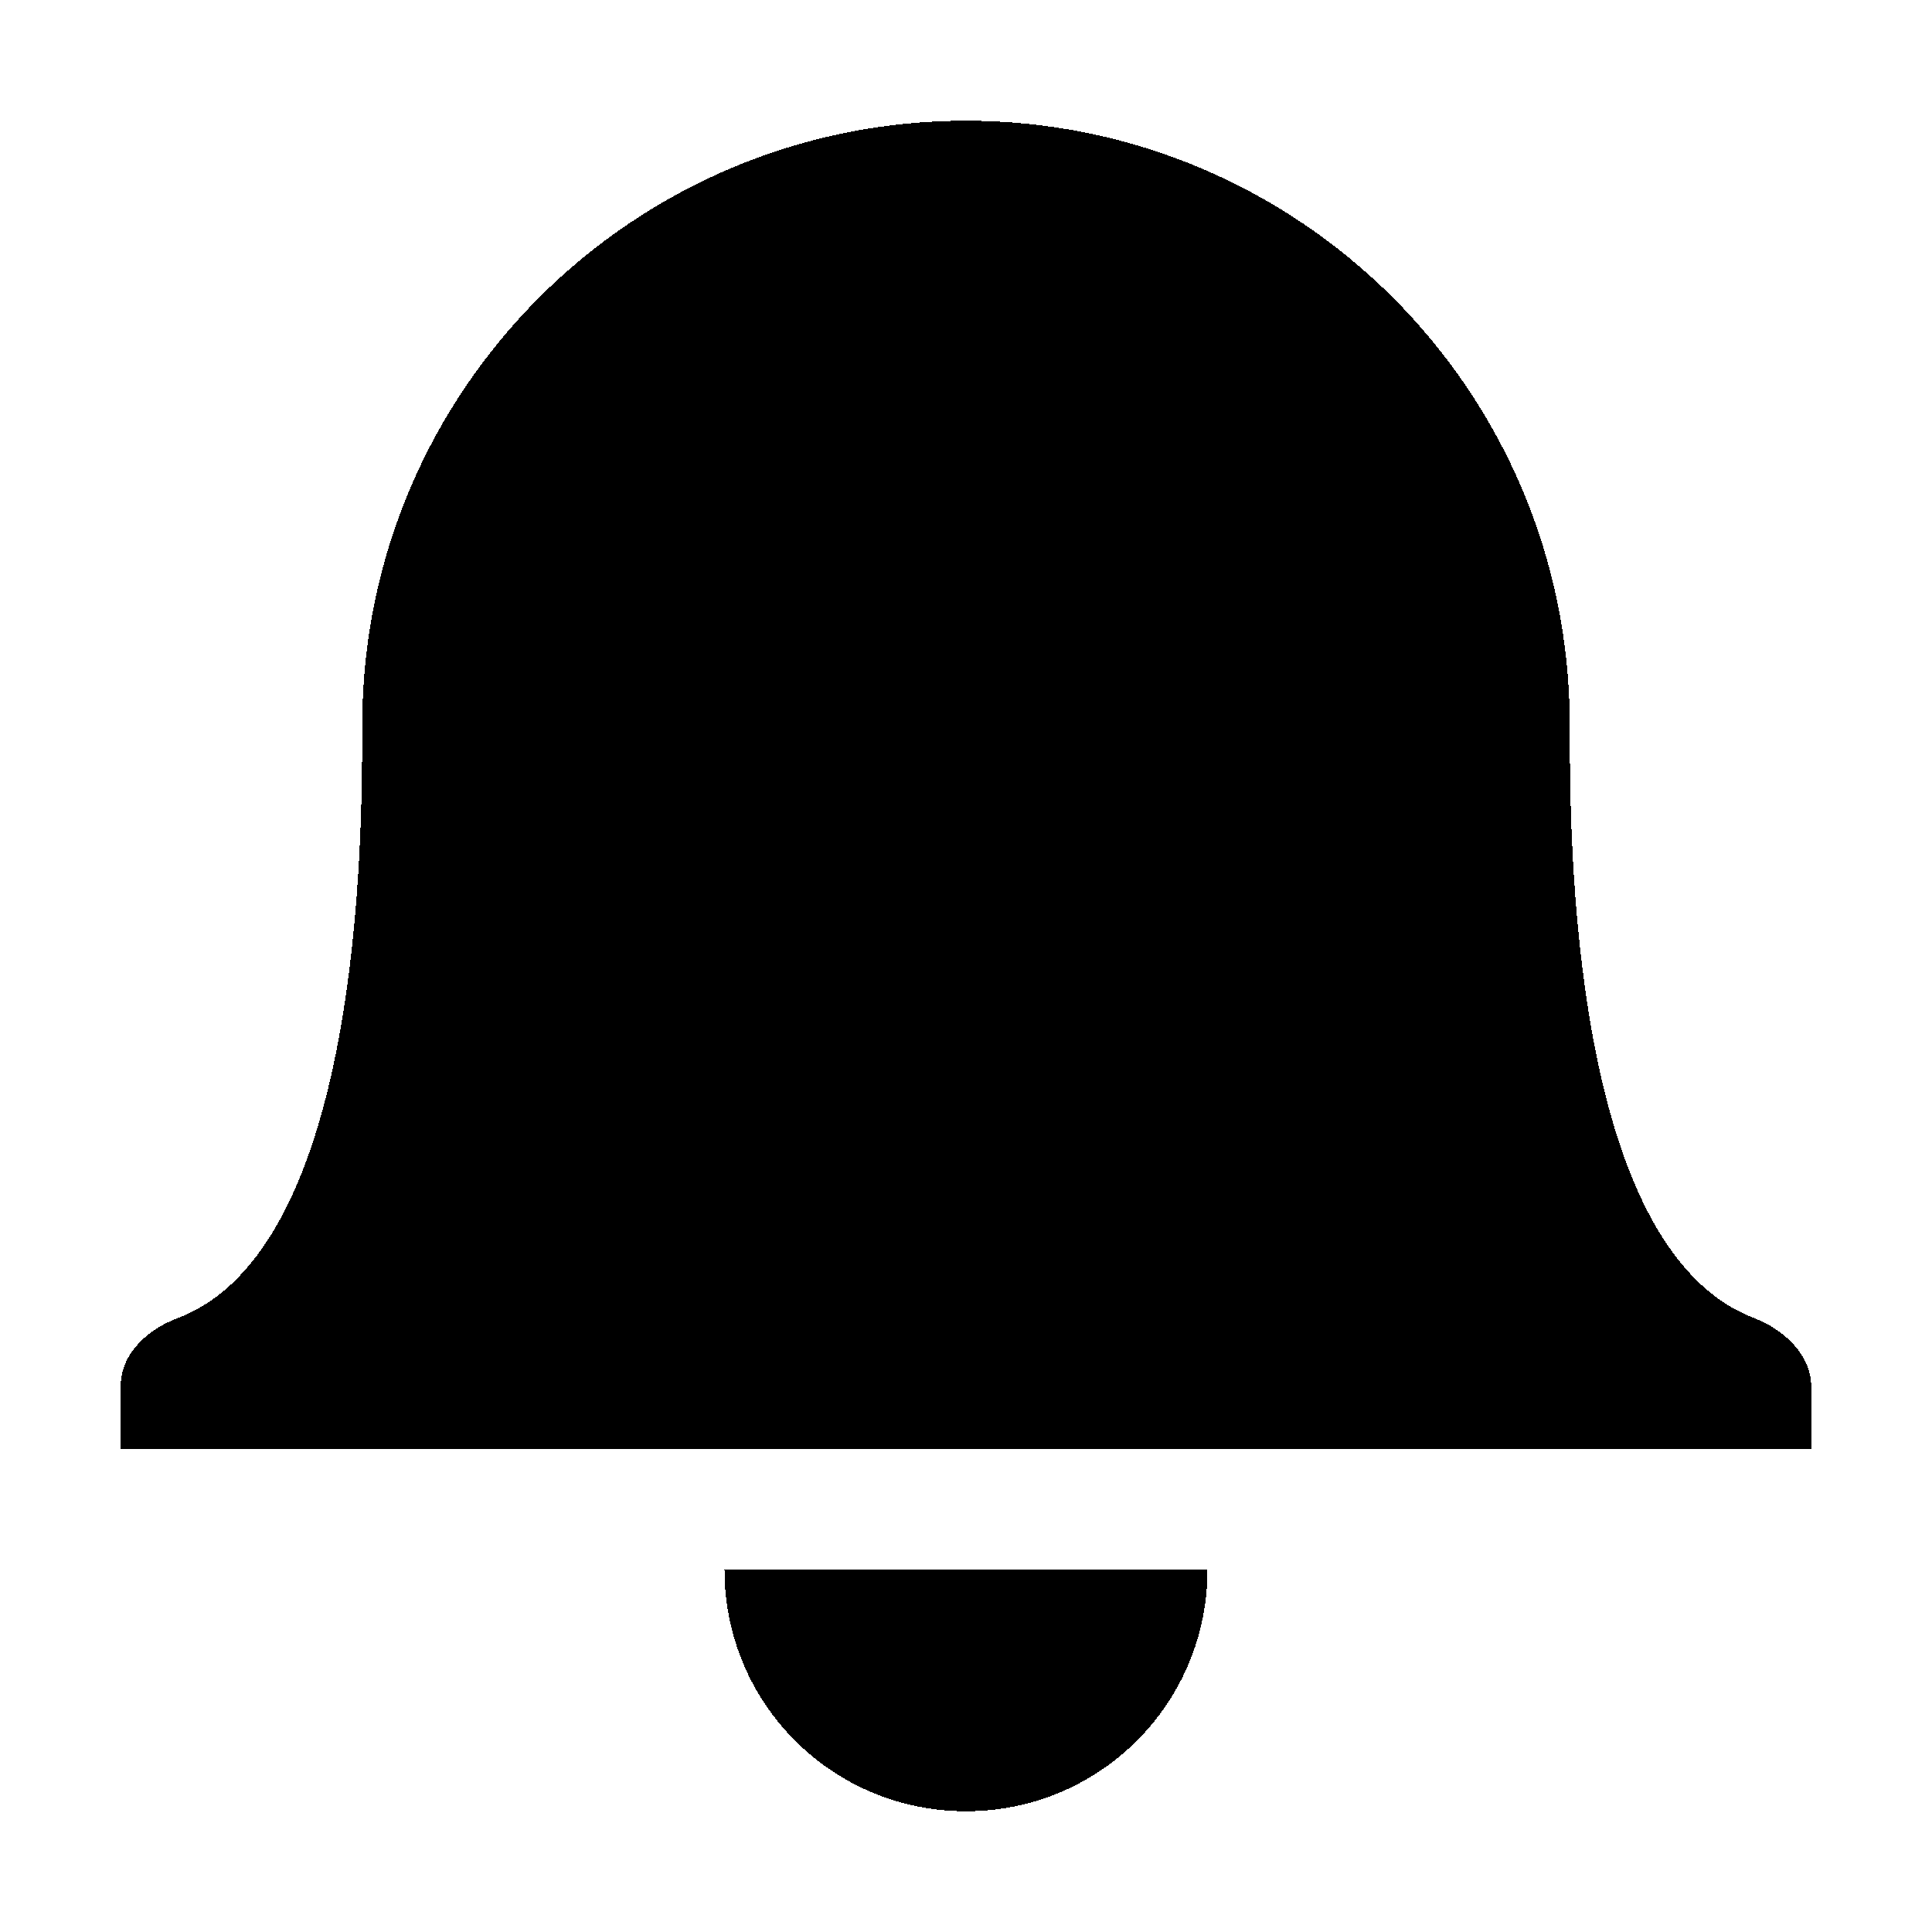
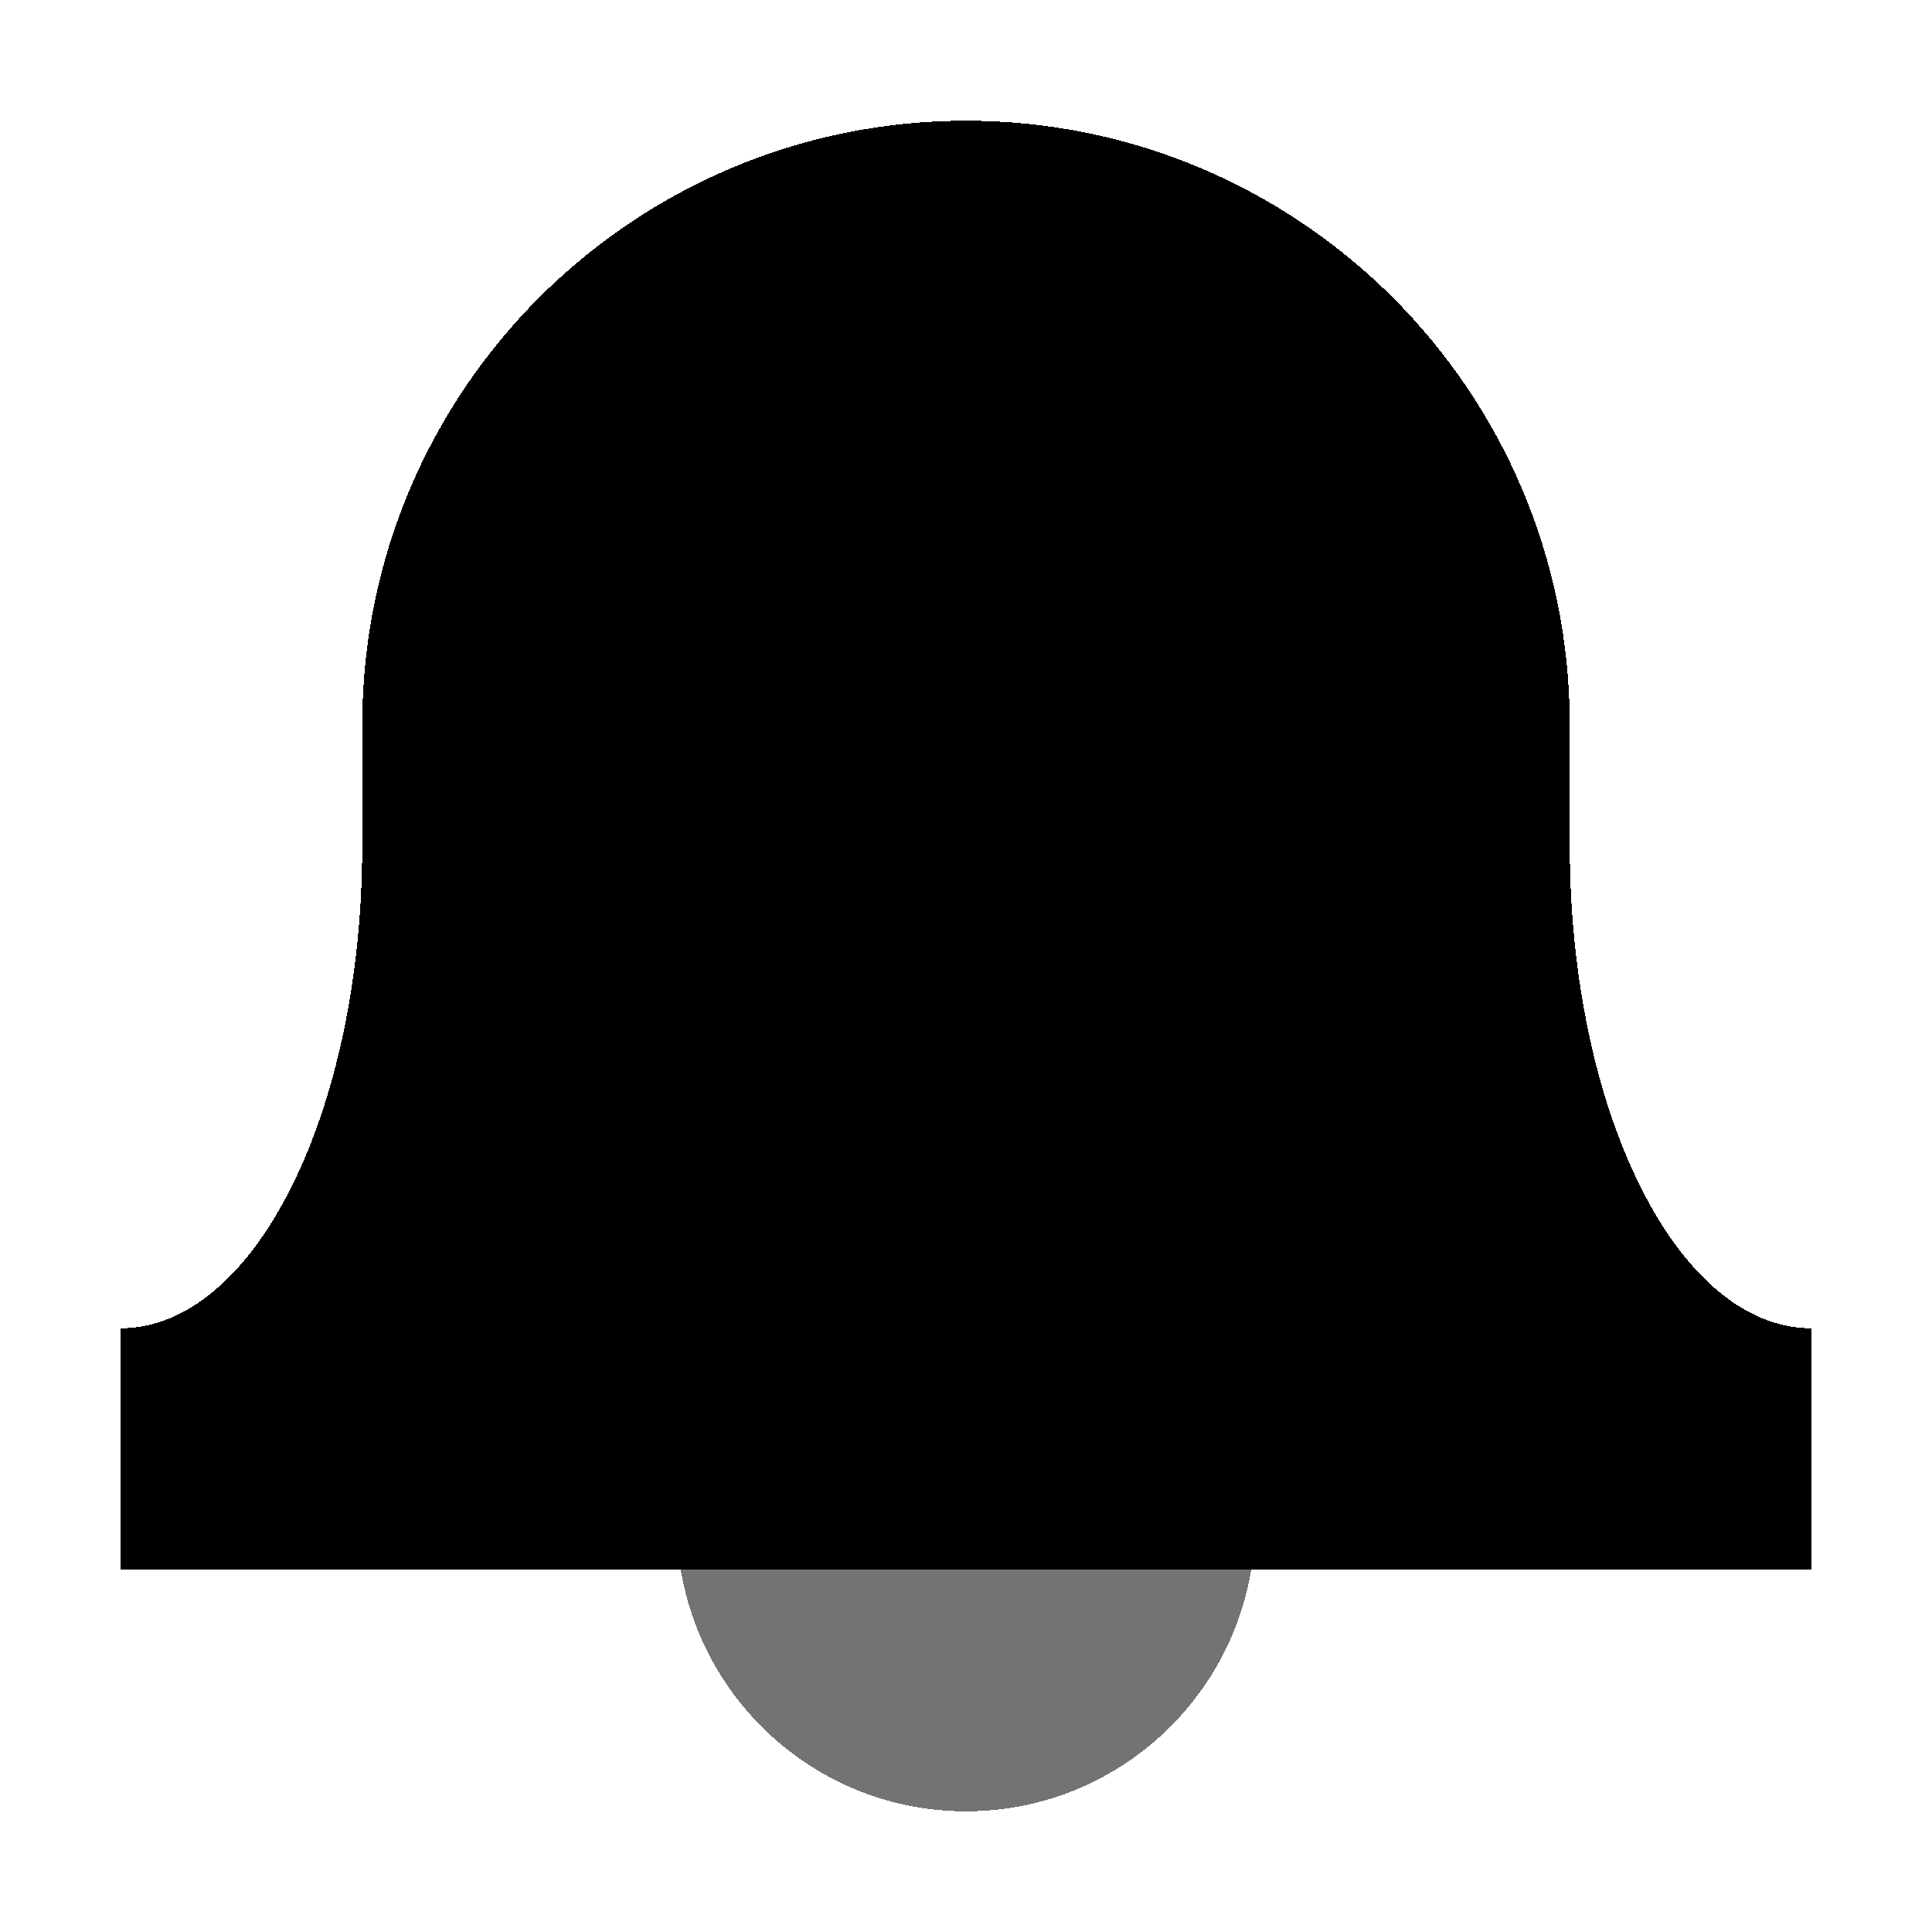
<svg xmlns="http://www.w3.org/2000/svg" xmlns:xlink="http://www.w3.org/1999/xlink" width="16" height="16" id="svg2" version="1.1" shape-rendering="crispEdges">
  <defs id="defs4">
    <linearGradient id="linearGradient5306">
      <stop style="stop-color:#ffffff;stop-opacity:0.099;" offset="0" id="stop5308" />
      <stop style="stop-color:#ffffff;stop-opacity:0;" offset="1" id="stop5310" />
    </linearGradient>
    <linearGradient id="linearGradient5290">
      <stop style="stop-color:#00ffff;stop-opacity:0.098;" offset="0" id="stop5292" />
      <stop id="stop6740" offset="0.5" style="stop-color:#00ff7f;stop-opacity:0.047;" />
      <stop style="stop-color:#00ff00;stop-opacity:0;" offset="1" id="stop5294" />
    </linearGradient>
    <linearGradient id="linearGradient5188">
      <stop style="stop-color:#64b5f6;stop-opacity:0.247;" offset="0" id="stop5198" />
      <stop style="stop-color:#64b5f6;stop-opacity:0;" offset="1" id="stop5192" />
    </linearGradient>
    <linearGradient id="linearGradient3975">
      <stop style="stop-color:#ff5555;stop-opacity:1;" offset="0" id="stop3977" />
    </linearGradient>
    <linearGradient id="linearGradient3969">
      <stop style="stop-color:#87cdde;stop-opacity:1;" offset="0" id="stop3971" />
    </linearGradient>
    <filter id="filter3945" x="0" y="6" width="1.2" style="color-interpolation-filters:sRGB">
      <feDiffuseLighting id="feDiffuseLighting3947" lighting-color="#fdfdfd" surfaceScale="121.495" diffuseConstant="28.448" />
    </filter>
    <filter id="filter3979" style="color-interpolation-filters:sRGB">
      <feFlood flood-opacity="0.2" flood-color="rgb(0,0,0)" result="flood" id="feFlood3981" />
      <feComposite in="flood" in2="SourceGraphic" operator="in" result="composite1" id="feComposite3983" />
      <feGaussianBlur stdDeviation="6" result="blur" id="feGaussianBlur3985" />
      <feOffset dx="0" dy="6" result="offset" id="feOffset3987" />
      <feComposite in="SourceGraphic" in2="offset" operator="over" result="fbSourceGraphic" id="feComposite3989" />
      <feColorMatrix result="fbSourceGraphicAlpha" in="fbSourceGraphic" values="0 0 0 -1 0 0 0 0 -1 0 0 0 0 -1 0 0 0 0 1 0" id="feColorMatrix3991" />
      <feFlood id="feFlood3993" flood-opacity="0.2" flood-color="rgb(0,0,0)" result="flood" in="fbSourceGraphic" />
      <feComposite id="feComposite3995" in2="fbSourceGraphic" in="flood" operator="in" result="composite1" />
      <feGaussianBlur id="feGaussianBlur3997" stdDeviation="6" result="blur" />
      <feOffset id="feOffset3999" dx="0" dy="6" result="offset" />
      <feComposite id="feComposite4001" in2="offset" in="fbSourceGraphic" operator="over" result="composite2" />
    </filter>
    <filter style="color-interpolation-filters:sRGB" id="filter3876">
      <feFlood flood-opacity="0.2" flood-color="rgb(0,0,0)" result="flood" id="feFlood3878" />
      <feComposite in="flood" in2="SourceGraphic" operator="in" result="composite1" id="feComposite3880" />
      <feGaussianBlur stdDeviation="6" result="blur" id="feGaussianBlur3882" />
      <feOffset dx="0" dy="6" result="offset" id="feOffset3884" />
      <feComposite in="SourceGraphic" in2="offset" operator="over" result="fbSourceGraphic" id="feComposite3886" />
      <feColorMatrix result="fbSourceGraphicAlpha" in="fbSourceGraphic" values="0 0 0 -1 0 0 0 0 -1 0 0 0 0 -1 0 0 0 0 1 0" id="feColorMatrix3888" />
      <feFlood id="feFlood3890" flood-opacity="0.397" flood-color="rgb(0,0,0)" result="flood" in="fbSourceGraphic" />
      <feComposite id="feComposite3892" in2="fbSourceGraphic" in="flood" operator="in" result="composite1" />
      <feGaussianBlur id="feGaussianBlur3894" stdDeviation="19.2" result="blur" />
      <feOffset id="feOffset3896" dx="0" dy="6" result="offset" />
      <feComposite id="feComposite3898" in2="offset" in="fbSourceGraphic" operator="over" result="fbSourceGraphic" />
      <feColorMatrix result="fbSourceGraphicAlpha" in="fbSourceGraphic" values="0 0 0 -1 0 0 0 0 -1 0 0 0 0 -1 0 0 0 0 1 0" id="feColorMatrix3900" />
      <feFlood id="feFlood3902" flood-opacity="0.8" flood-color="rgb(0,0,0)" result="flood" in="fbSourceGraphic" />
      <feComposite id="feComposite3904" in2="fbSourceGraphic" in="flood" operator="in" result="composite1" />
      <feGaussianBlur id="feGaussianBlur3906" stdDeviation="19.2" result="blur" />
      <feOffset id="feOffset3908" dx="0" dy="6" result="offset" />
      <feComposite id="feComposite3910" in2="offset" in="fbSourceGraphic" operator="over" result="fbSourceGraphic" />
      <feColorMatrix result="fbSourceGraphicAlpha" in="fbSourceGraphic" values="0 0 0 -1 0 0 0 0 -1 0 0 0 0 -1 0 0 0 0 1 0" id="feColorMatrix3912" />
      <feFlood id="feFlood3914" flood-opacity="0.8" flood-color="rgb(0,0,0)" result="flood" in="fbSourceGraphic" />
      <feComposite id="feComposite3916" in2="fbSourceGraphic" in="flood" operator="in" result="composite1" />
      <feGaussianBlur id="feGaussianBlur3918" stdDeviation="26.1" result="blur" />
      <feOffset id="feOffset3920" dx="0" dy="6" result="offset" />
      <feComposite id="feComposite3922" in2="offset" in="fbSourceGraphic" operator="over" result="fbSourceGraphic" />
      <feColorMatrix result="fbSourceGraphicAlpha" in="fbSourceGraphic" values="0 0 0 -1 0 0 0 0 -1 0 0 0 0 -1 0 0 0 0 1 0" id="feColorMatrix3924" />
      <feFlood id="feFlood3926" flood-opacity="0.8" flood-color="rgb(0,0,0)" result="flood" in="fbSourceGraphic" />
      <feComposite id="feComposite3928" in2="fbSourceGraphic" in="flood" operator="in" result="composite1" />
      <feGaussianBlur id="feGaussianBlur3930" stdDeviation="35.7" result="blur" />
      <feOffset id="feOffset3932" dx="0" dy="6" result="offset" />
      <feComposite id="feComposite3934" in2="offset" in="fbSourceGraphic" operator="over" result="fbSourceGraphic" />
      <feColorMatrix result="fbSourceGraphicAlpha" in="fbSourceGraphic" values="0 0 0 -1 0 0 0 0 -1 0 0 0 0 -1 0 0 0 0 1 0" id="feColorMatrix3936" />
      <feFlood id="feFlood3938" flood-opacity="0.8" flood-color="rgb(0,0,0)" result="flood" in="fbSourceGraphic" />
      <feComposite id="feComposite3940" in2="fbSourceGraphic" in="flood" operator="in" result="composite1" />
      <feGaussianBlur id="feGaussianBlur3942" stdDeviation="6" result="blur" />
      <feOffset id="feOffset3944" dx="0" dy="6" result="offset" />
      <feComposite id="feComposite3946" in2="offset" in="fbSourceGraphic" operator="over" result="fbSourceGraphic" />
      <feColorMatrix result="fbSourceGraphicAlpha" in="fbSourceGraphic" values="0 0 0 -1 0 0 0 0 -1 0 0 0 0 -1 0 0 0 0 1 0" id="feColorMatrix3948" />
      <feFlood id="feFlood3950" flood-opacity="0.8" flood-color="rgb(0,0,0)" result="flood" in="fbSourceGraphic" />
      <feComposite id="feComposite3952" in2="fbSourceGraphic" in="flood" operator="in" result="composite1" />
      <feGaussianBlur id="feGaussianBlur3954" stdDeviation="21.7" result="blur" />
      <feOffset id="feOffset3956" dx="0" dy="6" result="offset" />
      <feComposite id="feComposite3958" in2="offset" in="fbSourceGraphic" operator="over" result="fbSourceGraphic" />
      <feColorMatrix result="fbSourceGraphicAlpha" in="fbSourceGraphic" values="0 0 0 -1 0 0 0 0 -1 0 0 0 0 -1 0 0 0 0 1 0" id="feColorMatrix3960" />
      <feFlood id="feFlood3962" flood-opacity="0.8" flood-color="rgb(0,0,0)" result="flood" in="fbSourceGraphic" />
      <feComposite id="feComposite3964" in2="fbSourceGraphic" in="flood" operator="in" result="composite1" />
      <feGaussianBlur id="feGaussianBlur3966" stdDeviation="21.7" result="blur" />
      <feOffset id="feOffset3968" dx="0" dy="1.9" result="offset" />
      <feComposite id="feComposite3970" in2="offset" in="fbSourceGraphic" operator="over" result="fbSourceGraphic" />
      <feColorMatrix result="fbSourceGraphicAlpha" in="fbSourceGraphic" values="0 0 0 -1 0 0 0 0 -1 0 0 0 0 -1 0 0 0 0 1 0" id="feColorMatrix3972" />
      <feFlood id="feFlood3974" flood-opacity="0.8" flood-color="rgb(0,0,0)" result="flood" in="fbSourceGraphic" />
      <feComposite id="feComposite3976" in2="fbSourceGraphic" in="flood" operator="in" result="composite1" />
      <feGaussianBlur id="feGaussianBlur3978" stdDeviation="21.7" result="blur" />
      <feOffset id="feOffset3980" dx="3.6" dy="1.9" result="offset" />
      <feComposite id="feComposite3982" in2="offset" in="fbSourceGraphic" operator="over" result="fbSourceGraphic" />
      <feColorMatrix result="fbSourceGraphicAlpha" in="fbSourceGraphic" values="0 0 0 -1 0 0 0 0 -1 0 0 0 0 -1 0 0 0 0 1 0" id="feColorMatrix3984" />
      <feFlood id="feFlood3986" flood-opacity="0.8" flood-color="rgb(0,0,0)" result="flood" in="fbSourceGraphic" />
      <feComposite id="feComposite3988" in2="fbSourceGraphic" in="flood" operator="in" result="composite1" />
      <feGaussianBlur id="feGaussianBlur3990" stdDeviation="21.7" result="blur" />
      <feOffset id="feOffset3992" dx="9.6" dy="1.9" result="offset" />
      <feComposite id="feComposite3994" in2="offset" in="fbSourceGraphic" operator="over" result="fbSourceGraphic" />
      <feColorMatrix result="fbSourceGraphicAlpha" in="fbSourceGraphic" values="0 0 0 -1 0 0 0 0 -1 0 0 0 0 -1 0 0 0 0 1 0" id="feColorMatrix3996" />
      <feFlood id="feFlood3998" flood-opacity="0.8" flood-color="rgb(0,0,0)" result="flood" in="fbSourceGraphic" />
      <feComposite id="feComposite4000" in2="fbSourceGraphic" in="flood" operator="in" result="composite1" />
      <feGaussianBlur id="feGaussianBlur4002" stdDeviation="21.7" result="blur" />
      <feOffset id="feOffset4004" dx="1.2" dy="1.9" result="offset" />
      <feComposite id="feComposite4006" in2="offset" in="fbSourceGraphic" operator="over" result="fbSourceGraphic" />
      <feColorMatrix result="fbSourceGraphicAlpha" in="fbSourceGraphic" values="0 0 0 -1 0 0 0 0 -1 0 0 0 0 -1 0 0 0 0 1 0" id="feColorMatrix4008" />
      <feFlood id="feFlood4010" flood-opacity="0.8" flood-color="rgb(0,0,0)" result="flood" in="fbSourceGraphic" />
      <feComposite id="feComposite4012" in2="fbSourceGraphic" in="flood" operator="in" result="composite1" />
      <feGaussianBlur id="feGaussianBlur4014" stdDeviation="21.7" result="blur" />
      <feOffset id="feOffset4016" dx="-1.4" dy="1.9" result="offset" />
      <feComposite id="feComposite4018" in2="offset" in="fbSourceGraphic" operator="over" result="fbSourceGraphic" />
      <feColorMatrix result="fbSourceGraphicAlpha" in="fbSourceGraphic" values="0 0 0 -1 0 0 0 0 -1 0 0 0 0 -1 0 0 0 0 1 0" id="feColorMatrix4020" />
      <feFlood id="feFlood4022" flood-opacity="0.8" flood-color="rgb(0,0,0)" result="flood" in="fbSourceGraphic" />
      <feComposite id="feComposite4024" in2="fbSourceGraphic" in="flood" operator="in" result="composite1" />
      <feGaussianBlur id="feGaussianBlur4026" stdDeviation="21.7" result="blur" />
      <feOffset id="feOffset4028" dx="0.3" dy="1.9" result="offset" />
      <feComposite id="feComposite4030" in2="offset" in="fbSourceGraphic" operator="over" result="fbSourceGraphic" />
      <feColorMatrix result="fbSourceGraphicAlpha" in="fbSourceGraphic" values="0 0 0 -1 0 0 0 0 -1 0 0 0 0 -1 0 0 0 0 1 0" id="feColorMatrix4032" />
      <feFlood id="feFlood4034" flood-opacity="0.8" flood-color="rgb(0,0,0)" result="flood" in="fbSourceGraphic" />
      <feComposite id="feComposite4036" in2="fbSourceGraphic" in="flood" operator="in" result="composite1" />
      <feGaussianBlur id="feGaussianBlur4038" stdDeviation="21.7" result="blur" />
      <feOffset id="feOffset4040" dx="-8.04912e-16" dy="1.9" result="offset" />
      <feComposite id="feComposite4042" in2="offset" in="fbSourceGraphic" operator="over" result="fbSourceGraphic" />
      <feColorMatrix result="fbSourceGraphicAlpha" in="fbSourceGraphic" values="0 0 0 -1 0 0 0 0 -1 0 0 0 0 -1 0 0 0 0 1 0" id="feColorMatrix4044" />
      <feFlood id="feFlood4046" flood-opacity="0.8" flood-color="rgb(0,0,0)" result="flood" in="fbSourceGraphic" />
      <feComposite id="feComposite4048" in2="fbSourceGraphic" in="flood" operator="in" result="composite1" />
      <feGaussianBlur id="feGaussianBlur4050" stdDeviation="21.7" result="blur" />
      <feOffset id="feOffset4052" dx="-8.04912e-16" dy="3.6" result="offset" />
      <feComposite id="feComposite4054" in2="offset" in="fbSourceGraphic" operator="over" result="fbSourceGraphic" />
      <feColorMatrix result="fbSourceGraphicAlpha" in="fbSourceGraphic" values="0 0 0 -1 0 0 0 0 -1 0 0 0 0 -1 0 0 0 0 1 0" id="feColorMatrix4056" />
      <feFlood id="feFlood4058" flood-opacity="0.8" flood-color="rgb(0,0,0)" result="flood" in="fbSourceGraphic" />
      <feComposite id="feComposite4060" in2="fbSourceGraphic" in="flood" operator="in" result="composite1" />
      <feGaussianBlur id="feGaussianBlur4062" stdDeviation="6" result="blur" />
      <feOffset id="feOffset4064" dx="-8.04912e-16" dy="3.6" result="offset" />
      <feComposite id="feComposite4066" in2="offset" in="fbSourceGraphic" operator="over" result="fbSourceGraphic" />
      <feColorMatrix result="fbSourceGraphicAlpha" in="fbSourceGraphic" values="0 0 0 -1 0 0 0 0 -1 0 0 0 0 -1 0 0 0 0 1 0" id="feColorMatrix4080" />
      <feFlood id="feFlood4082" flood-opacity="0.8" flood-color="rgb(0,0,0)" result="flood" in="fbSourceGraphic" />
      <feComposite id="feComposite4084" in2="fbSourceGraphic" in="flood" operator="in" result="composite1" />
      <feGaussianBlur id="feGaussianBlur4086" stdDeviation="6" result="blur" />
      <feOffset id="feOffset4088" dx="-8.04912e-16" dy="3.6" result="offset" />
      <feComposite id="feComposite4090" in2="offset" in="fbSourceGraphic" operator="over" result="fbSourceGraphic" />
      <feColorMatrix result="fbSourceGraphicAlpha" in="fbSourceGraphic" values="0 0 0 -1 0 0 0 0 -1 0 0 0 0 -1 0 0 0 0 1 0" id="feColorMatrix4092" />
      <feFlood id="feFlood4094" flood-opacity="0.8" flood-color="rgb(0,0,0)" result="flood" in="fbSourceGraphic" />
      <feComposite id="feComposite4096" in2="fbSourceGraphic" in="flood" operator="in" result="composite1" />
      <feGaussianBlur id="feGaussianBlur4098" stdDeviation="6" result="blur" />
      <feOffset id="feOffset4100" dx="-8.04912e-16" dy="7.7" result="offset" />
      <feComposite id="feComposite4102" in2="offset" in="fbSourceGraphic" operator="over" result="fbSourceGraphic" />
      <feColorMatrix result="fbSourceGraphicAlpha" in="fbSourceGraphic" values="0 0 0 -1 0 0 0 0 -1 0 0 0 0 -1 0 0 0 0 1 0" id="feColorMatrix4104" />
      <feFlood id="feFlood4106" flood-opacity="0.8" flood-color="rgb(0,0,0)" result="flood" in="fbSourceGraphic" />
      <feComposite id="feComposite4108" in2="fbSourceGraphic" in="flood" operator="in" result="composite1" />
      <feGaussianBlur id="feGaussianBlur4110" stdDeviation="6" result="blur" />
      <feOffset id="feOffset4112" dx="-8.04912e-16" dy="11.6" result="offset" />
      <feComposite id="feComposite4114" in2="offset" in="fbSourceGraphic" operator="over" result="fbSourceGraphic" />
      <feColorMatrix result="fbSourceGraphicAlpha" in="fbSourceGraphic" values="0 0 0 -1 0 0 0 0 -1 0 0 0 0 -1 0 0 0 0 1 0" id="feColorMatrix4116" />
      <feFlood id="feFlood4118" flood-opacity="0.5" flood-color="rgb(0,0,0)" result="flood" in="fbSourceGraphic" />
      <feComposite id="feComposite4120" in2="fbSourceGraphic" in="flood" operator="in" result="composite1" />
      <feGaussianBlur id="feGaussianBlur4122" stdDeviation="6" result="blur" />
      <feOffset id="feOffset4124" dx="-8.04912e-16" dy="11.6" result="offset" />
      <feComposite id="feComposite4126" in2="offset" in="fbSourceGraphic" operator="over" result="fbSourceGraphic" />
      <feColorMatrix result="fbSourceGraphicAlpha" in="fbSourceGraphic" values="0 0 0 -1 0 0 0 0 -1 0 0 0 0 -1 0 0 0 0 1 0" id="feColorMatrix4128" />
      <feFlood id="feFlood4130" flood-opacity="0.3" flood-color="rgb(0,0,0)" result="flood" in="fbSourceGraphic" />
      <feComposite id="feComposite4132" in2="fbSourceGraphic" in="flood" operator="in" result="composite1" />
      <feGaussianBlur id="feGaussianBlur4134" stdDeviation="6" result="blur" />
      <feOffset id="feOffset4136" dx="-8.04912e-16" dy="11.6" result="offset" />
      <feComposite id="feComposite4138" in2="offset" in="fbSourceGraphic" operator="over" result="fbSourceGraphic" />
      <feColorMatrix result="fbSourceGraphicAlpha" in="fbSourceGraphic" values="0 0 0 -1 0 0 0 0 -1 0 0 0 0 -1 0 0 0 0 1 0" id="feColorMatrix4140" />
      <feFlood id="feFlood4142" flood-opacity="0.2" flood-color="rgb(0,0,0)" result="flood" in="fbSourceGraphic" />
      <feComposite id="feComposite4144" in2="fbSourceGraphic" in="flood" operator="in" result="composite1" />
      <feGaussianBlur id="feGaussianBlur4146" stdDeviation="6" result="blur" />
      <feOffset id="feOffset4148" dx="-8.04912e-16" dy="11.6" result="offset" />
      <feComposite id="feComposite4150" in2="offset" in="fbSourceGraphic" operator="over" result="fbSourceGraphic" />
      <feColorMatrix result="fbSourceGraphicAlpha" in="fbSourceGraphic" values="0 0 0 -1 0 0 0 0 -1 0 0 0 0 -1 0 0 0 0 1 0" id="feColorMatrix4152" />
      <feFlood id="feFlood4154" flood-opacity="0.2" flood-color="rgb(0,0,0)" result="flood" in="fbSourceGraphic" />
      <feComposite id="feComposite4156" in2="fbSourceGraphic" in="flood" operator="in" result="composite1" />
      <feGaussianBlur id="feGaussianBlur4158" stdDeviation="6" result="blur" />
      <feOffset id="feOffset4160" dx="-8.04912e-16" dy="11.6" result="offset" />
      <feComposite id="feComposite4162" in2="offset" in="fbSourceGraphic" operator="over" result="fbSourceGraphic" />
      <feColorMatrix result="fbSourceGraphicAlpha" in="fbSourceGraphic" values="0 0 0 -1 0 0 0 0 -1 0 0 0 0 -1 0 0 0 0 1 0" id="feColorMatrix4164" />
      <feFlood id="feFlood4166" flood-opacity="0.2" flood-color="rgb(0,0,0)" result="flood" in="fbSourceGraphic" />
      <feComposite id="feComposite4168" in2="fbSourceGraphic" in="flood" operator="in" result="composite1" />
      <feGaussianBlur id="feGaussianBlur4170" stdDeviation="6" result="blur" />
      <feOffset id="feOffset4172" dx="-8.04912e-16" dy="6" result="offset" />
      <feComposite id="feComposite4174" in2="offset" in="fbSourceGraphic" operator="over" result="composite2" />
    </filter>
    <filter id="filter4522" style="color-interpolation-filters:sRGB">
      <feGaussianBlur stdDeviation="3" id="feGaussianBlur4524" />
      <feColorMatrix result="fbSourceGraphic" values="1 0 0 0 0 0 1 0 0 0 0 0 1 0 0 0 0 0 6 -2.5 " id="feColorMatrix4526" />
    </filter>
    <filter id="filter4576" style="color-interpolation-filters:sRGB">
      <feGaussianBlur stdDeviation="3" id="feGaussianBlur4578" />
      <feColorMatrix result="fbSourceGraphic" values="1 0 0 0 0 0 1 0 0 0 0 0 1 0 0 0 0 0 6 -2.5 " id="feColorMatrix4580" />
    </filter>
    <filter id="filter4576-0" style="color-interpolation-filters:sRGB">
      <feGaussianBlur stdDeviation="3" id="feGaussianBlur4578-8" />
      <feColorMatrix result="fbSourceGraphic" values="1 0 0 0 0 0 1 0 0 0 0 0 1 0 0 0 0 0 6 -2.5 " id="feColorMatrix4580-0" />
    </filter>
    <filter id="filter4576-0-0" style="color-interpolation-filters:sRGB">
      <feGaussianBlur stdDeviation="3" id="feGaussianBlur4578-8-5" />
      <feColorMatrix result="fbSourceGraphic" values="1 0 0 0 0 0 1 0 0 0 0 0 1 0 0 0 0 0 6 -2.5 " id="feColorMatrix4580-0-2" />
    </filter>
    <filter id="filter4576-0-0-4" style="color-interpolation-filters:sRGB">
      <feGaussianBlur stdDeviation="3" id="feGaussianBlur4578-8-5-2" />
      <feColorMatrix result="fbSourceGraphic" values="1 0 0 0 0 0 1 0 0 0 0 0 1 0 0 0 0 0 6 -2.5 " id="feColorMatrix4580-0-2-7" />
    </filter>
    <radialGradient xlink:href="#linearGradient5306" id="radialGradient5296" cx="9" cy="1032.112" fx="9" fy="1032.112" r="10.125" gradientUnits="userSpaceOnUse" gradientTransform="matrix(1.944444,0,0,1.944447,-13.5625,-977.5881)" />
    <linearGradient xlink:href="#linearGradient5306" id="linearGradient5312" x1="-15.75" y1="1029.3" x2="23.625" y2="1029.3" gradientUnits="userSpaceOnUse" />
    <linearGradient id="linearGradient3783-1">
      <stop id="stop3785-2" offset="0" style="stop-color:#1e94d3;stop-opacity:1;" />
      <stop style="stop-color:#1e94d3;stop-opacity:1;" offset="1" id="stop3803-6" />
    </linearGradient>
    <linearGradient gradientUnits="userSpaceOnUse" y2="50" x2="30" y1="90" x1="-10" id="linearGradient3827-7" xlink:href="#linearGradient3783-1" />
    <linearGradient gradientUnits="userSpaceOnUse" y2="50" x2="30" y1="90" x1="-10" id="linearGradient3827" xlink:href="#linearGradient3783" />
    <linearGradient id="linearGradient3783">
      <stop id="stop3785" offset="0" style="stop-color:#1e94d3;stop-opacity:1;" />
      <stop style="stop-color:#1e94d3;stop-opacity:1;" offset="1" id="stop3803" />
    </linearGradient>
    <linearGradient id="linearGradient3821">
      <stop id="stop3823" offset="0" style="stop-color:#37aee2;stop-opacity:1;" />
      <stop id="stop3825" offset="1" style="stop-color:#1e96c8;stop-opacity:1;" />
    </linearGradient>
    <linearGradient id="linearGradient3829">
      <stop style="stop-color:#1f96d4;stop-opacity:1;" offset="0" id="stop3831" />
      <stop style="stop-color:#37aee2;stop-opacity:1;" offset="1" id="stop3833" />
    </linearGradient>
    <linearGradient id="linearGradient3877">
      <stop id="stop3879" offset="0" style="stop-color:#eff7fc;stop-opacity:1;" />
      <stop id="stop3881" offset="1" style="stop-color:#ffffff;stop-opacity:1;" />
    </linearGradient>
    <linearGradient id="linearGradient3689">
      <stop id="stop3691" offset="0" style="stop-color:#f68000;stop-opacity:1;" />
      <stop id="stop3693" offset="1" style="stop-color:#fd9800;stop-opacity:1;" />
    </linearGradient>
    <linearGradient id="linearGradient3675">
      <stop id="stop3677" offset="0" style="stop-color:#ffb900;stop-opacity:1;" />
      <stop id="stop3679" offset="1" style="stop-color:#ffd76b;stop-opacity:1;" />
    </linearGradient>
    <linearGradient y2="463.262" x2="412.23" y1="461.921" x1="-113.893" gradientUnits="userSpaceOnUse" id="linearGradient3840" xlink:href="#linearGradient3675" />
    <linearGradient id="linearGradient3634">
      <stop style="stop-color:#7a8288;stop-opacity:1;" offset="0" id="stop3636" />
      <stop id="stop3638" offset="0.076" style="stop-color:#9fa3a7;stop-opacity:1;" />
      <stop style="stop-color:#7d858b;stop-opacity:1;" offset="1" id="stop3640" />
    </linearGradient>
    <linearGradient y2="12.703" x2="151.346" y1="-0.642" x1="107.209" gradientTransform="matrix(0.2822222,0,0,0.2822222,-0.1398399,-0.01181449)" gradientUnits="userSpaceOnUse" id="linearGradient3838" xlink:href="#linearGradient3634" />
    <linearGradient id="linearGradient3712">
      <stop id="stop3714" offset="0" style="stop-color:#a1abb2;stop-opacity:1;" />
      <stop style="stop-color:#eaeced;stop-opacity:1;" offset="0.148" id="stop3720" />
      <stop id="stop3716" offset="1" style="stop-color:#c6ccd0;stop-opacity:1;" />
    </linearGradient>
    <linearGradient y2="27.389" x2="164.759" y1="12.641" x1="104.886" gradientUnits="userSpaceOnUse" id="linearGradient3836" xlink:href="#linearGradient3712" />
    <linearGradient id="linearGradient3702">
      <stop id="stop3704" offset="0" style="stop-color:#7a8288;stop-opacity:1;" />
      <stop style="stop-color:#9fa3a7;stop-opacity:1;" offset="0.529" id="stop3710" />
      <stop id="stop3706" offset="1" style="stop-color:#7d858b;stop-opacity:1;" />
    </linearGradient>
    <linearGradient y2="268.415" x2="334.031" y1="252.484" x1="18.875" gradientUnits="userSpaceOnUse" id="linearGradient3834" xlink:href="#linearGradient3702" />
    <linearGradient id="linearGradient3626">
      <stop style="stop-color:#a1abb2;stop-opacity:1;" offset="0" id="stop3628" />
      <stop id="stop3630" offset="0.083" style="stop-color:#eaeced;stop-opacity:1;" />
      <stop style="stop-color:#c6ccd0;stop-opacity:1;" offset="1" id="stop3632" />
    </linearGradient>
    <linearGradient y2="290.7" x2="278.432" y1="228.6" x1="44.104" gradientUnits="userSpaceOnUse" id="linearGradient3832" xlink:href="#linearGradient3626" />
    <linearGradient id="linearGradient3646">
      <stop id="stop3648" offset="0" style="stop-color:#f48200;stop-opacity:0;" />
      <stop style="stop-color:#f48200;stop-opacity:0.728;" offset="0.589" id="stop3654" />
      <stop id="stop3658" offset="0.816" style="stop-color:#cc5f00;stop-opacity:1;" />
      <stop id="stop3650" offset="1" style="stop-color:#a43d00;stop-opacity:1;" />
    </linearGradient>
    <linearGradient y2="55.356" x2="261.622" y1="70.105" x1="115.202" gradientUnits="userSpaceOnUse" id="linearGradient3830" xlink:href="#linearGradient3646" />
    <linearGradient id="linearGradient3668">
      <stop style="stop-color:#9b4400;stop-opacity:1;" offset="0" id="stop3670" />
      <stop style="stop-color:#e56300;stop-opacity:1;" offset="1" id="stop3672" />
    </linearGradient>
    <linearGradient y2="108.988" x2="93.522" y1="102.284" x1="64.751" gradientUnits="userSpaceOnUse" id="linearGradient3828" xlink:href="#linearGradient3668" />
    <linearGradient id="linearGradient3649">
      <stop id="stop3651" offset="0" style="stop-color:#e26400;stop-opacity:1;" />
      <stop id="stop3653" offset="1" style="stop-color:#ffb900;stop-opacity:1;" />
    </linearGradient>
    <linearGradient y2="125.316" x2="44.376" y1="100.342" x1="40.775" gradientTransform="matrix(1,0,0,1.020233,0,-1.423461)" gradientUnits="userSpaceOnUse" id="linearGradient3826" xlink:href="#linearGradient3649" />
    <linearGradient id="linearGradient3689-2">
      <stop id="stop3691-2" offset="0" style="stop-color:#f68000;stop-opacity:1;" />
      <stop id="stop3693-3" offset="1" style="stop-color:#fd9800;stop-opacity:1;" />
    </linearGradient>
    <linearGradient id="linearGradient3675-8">
      <stop id="stop3677-4" offset="0" style="stop-color:#ffb900;stop-opacity:1;" />
      <stop id="stop3679-7" offset="1" style="stop-color:#ffd76b;stop-opacity:1;" />
    </linearGradient>
    <linearGradient y2="463.262" x2="412.23" y1="461.921" x1="-113.893" gradientUnits="userSpaceOnUse" id="linearGradient3840-4" xlink:href="#linearGradient3675-8" />
    <linearGradient id="linearGradient3634-7">
      <stop style="stop-color:#7a8288;stop-opacity:1;" offset="0" id="stop3636-4" />
      <stop id="stop3638-6" offset="0.076" style="stop-color:#9fa3a7;stop-opacity:1;" />
      <stop style="stop-color:#7d858b;stop-opacity:1;" offset="1" id="stop3640-9" />
    </linearGradient>
    <linearGradient y2="12.703" x2="151.346" y1="-0.642" x1="107.209" gradientTransform="matrix(0.2822222,0,0,0.2822222,-0.1398399,-0.01181449)" gradientUnits="userSpaceOnUse" id="linearGradient3838-1" xlink:href="#linearGradient3634-7" />
    <linearGradient id="linearGradient3712-7">
      <stop id="stop3714-7" offset="0" style="stop-color:#a1abb2;stop-opacity:1;" />
      <stop style="stop-color:#eaeced;stop-opacity:1;" offset="0.148" id="stop3720-2" />
      <stop id="stop3716-3" offset="1" style="stop-color:#c6ccd0;stop-opacity:1;" />
    </linearGradient>
    <linearGradient y2="27.389" x2="164.759" y1="12.641" x1="104.886" gradientUnits="userSpaceOnUse" id="linearGradient3836-7" xlink:href="#linearGradient3712-7" />
    <linearGradient id="linearGradient3702-3">
      <stop id="stop3704-5" offset="0" style="stop-color:#7a8288;stop-opacity:1;" />
      <stop style="stop-color:#9fa3a7;stop-opacity:1;" offset="0.529" id="stop3710-4" />
      <stop id="stop3706-4" offset="1" style="stop-color:#7d858b;stop-opacity:1;" />
    </linearGradient>
    <linearGradient y2="268.415" x2="334.031" y1="252.484" x1="18.875" gradientUnits="userSpaceOnUse" id="linearGradient3834-9" xlink:href="#linearGradient3702-3" />
    <linearGradient id="linearGradient3626-6">
      <stop style="stop-color:#a1abb2;stop-opacity:1;" offset="0" id="stop3628-0" />
      <stop id="stop3630-5" offset="0.083" style="stop-color:#eaeced;stop-opacity:1;" />
      <stop style="stop-color:#c6ccd0;stop-opacity:1;" offset="1" id="stop3632-7" />
    </linearGradient>
    <linearGradient y2="290.7" x2="278.432" y1="228.6" x1="44.104" gradientUnits="userSpaceOnUse" id="linearGradient3832-3" xlink:href="#linearGradient3626-6" />
    <linearGradient id="linearGradient3646-6">
      <stop id="stop3648-6" offset="0" style="stop-color:#f48200;stop-opacity:0;" />
      <stop style="stop-color:#f48200;stop-opacity:0.728;" offset="0.589" id="stop3654-6" />
      <stop id="stop3658-4" offset="0.816" style="stop-color:#cc5f00;stop-opacity:1;" />
      <stop id="stop3650-0" offset="1" style="stop-color:#a43d00;stop-opacity:1;" />
    </linearGradient>
    <linearGradient y2="55.356" x2="261.622" y1="70.105" x1="115.202" gradientUnits="userSpaceOnUse" id="linearGradient3830-6" xlink:href="#linearGradient3646-6" />
    <linearGradient id="linearGradient3668-5">
      <stop style="stop-color:#9b4400;stop-opacity:1;" offset="0" id="stop3670-3" />
      <stop style="stop-color:#e56300;stop-opacity:1;" offset="1" id="stop3672-2" />
    </linearGradient>
    <linearGradient y2="108.988" x2="93.522" y1="102.284" x1="64.751" gradientUnits="userSpaceOnUse" id="linearGradient3828-1" xlink:href="#linearGradient3668-5" />
    <linearGradient id="linearGradient3649-3">
      <stop id="stop3651-9" offset="0" style="stop-color:#e26400;stop-opacity:1;" />
      <stop id="stop3653-7" offset="1" style="stop-color:#ffb900;stop-opacity:1;" />
    </linearGradient>
    <linearGradient y2="125.316" x2="44.376" y1="100.342" x1="40.775" gradientTransform="matrix(1,0,0,1.020233,0,-1.423461)" gradientUnits="userSpaceOnUse" id="linearGradient3826-1" xlink:href="#linearGradient3649-3" />
    <linearGradient id="linearGradient2460" y2="44.984" gradientUnits="userSpaceOnUse" x2="19.36" y1="21.031" x1="19.245">
      <stop id="stop3602" style="stop-color:#fafafa;stop-opacity:1;" offset="0" />
      <stop id="stop3604" style="stop-color:#f0f0f0;stop-opacity:1;" offset="1" />
    </linearGradient>
    <linearGradient xlink:href="#linearGradient2460" id="linearGradient3157" gradientUnits="userSpaceOnUse" gradientTransform="matrix(12.10256,0,0,12.10256,-34.46825,-46.18711)" x1="18.93" y1="6.295" x2="19.36" y2="36.644" />
    <linearGradient id="linearGradient5479-2">
      <stop id="stop5481-7" offset="0" style="stop-color:#be5300;stop-opacity:1;" />
      <stop style="stop-color:#f07300;stop-opacity:1" offset="0.763" id="stop5483-4" />
      <stop id="stop5485-2" offset="1" style="stop-color:#e67700;stop-opacity:1;" />
    </linearGradient>
    <linearGradient y2="134.644" x2="128.507" y1="101.118" x1="4.11" gradientTransform="matrix(1.235159,0,0,1.235159,262.2571,326.9873)" gradientUnits="userSpaceOnUse" id="linearGradient3900" xlink:href="#linearGradient5479-2" />
    <linearGradient id="linearGradient5479-6">
      <stop style="stop-color:#be5300;stop-opacity:1;" offset="0" id="stop5481-6" />
      <stop id="stop5483-0" offset="0.763" style="stop-color:#f07300;stop-opacity:1" />
      <stop style="stop-color:#e67700;stop-opacity:1;" offset="1" id="stop5485-5" />
    </linearGradient>
    <linearGradient xlink:href="#linearGradient5479-6" id="linearGradient5467-1" gradientUnits="userSpaceOnUse" gradientTransform="matrix(1.235159,0,0,1.235159,262.2571,326.9873)" x1="4.11" y1="101.118" x2="128.507" y2="134.644" />
    <linearGradient id="linearGradient5447">
      <stop id="stop5451" offset="0" style="stop-color:#e66e00;stop-opacity:1;" />
      <stop style="stop-color:#e67700;stop-opacity:1;" offset="1" id="stop5453" />
    </linearGradient>
    <linearGradient id="linearGradient5479">
      <stop style="stop-color:#be5300;stop-opacity:1;" offset="0" id="stop5481" />
      <stop id="stop5483" offset="0.763" style="stop-color:#f07300;stop-opacity:1" />
      <stop style="stop-color:#e67700;stop-opacity:1;" offset="1" id="stop5485" />
    </linearGradient>
    <linearGradient xlink:href="#linearGradient5479" id="linearGradient5467" gradientUnits="userSpaceOnUse" gradientTransform="matrix(1.235159,0,0,1.235159,262.2571,326.9873)" x1="4.11" y1="101.118" x2="128.507" y2="134.644" />
    <linearGradient gradientTransform="matrix(1.005865,0,0,0.994169,100,0)" gradientUnits="userSpaceOnUse" id="linearGradient3416" y2="7.017" x2="45.448" y1="92.54" x1="45.448">
      <stop offset="0" style="stop-color:#000000;stop-opacity:1" id="stop3418" />
      <stop offset="1" style="stop-color:#000000;stop-opacity:0.588" id="stop3420" />
    </linearGradient>
    <linearGradient xlink:href="#ButtonShadow-0-1-1-5" id="linearGradient5342" gradientUnits="userSpaceOnUse" gradientTransform="matrix(1.007415,0,0,1.007415,-810.4888,593.1369)" x1="1012.513" y1="484.417" x2="1006.808" y2="20.626" />
    <linearGradient gradientTransform="matrix(1.005865,0,0,0.994169,100,0)" gradientUnits="userSpaceOnUse" id="linearGradient3409" y2="7.017" x2="45.448" y1="92.54" x1="45.448">
      <stop offset="0" style="stop-color:#000000;stop-opacity:1" id="stop3411" />
      <stop offset="1" style="stop-color:#000000;stop-opacity:0.588" id="stop3413" />
    </linearGradient>
    <linearGradient gradientTransform="matrix(1.005865,0,0,0.994169,100,0)" gradientUnits="userSpaceOnUse" id="linearGradient3402" y2="7.017" x2="45.448" y1="92.54" x1="45.448">
      <stop offset="0" style="stop-color:#000000;stop-opacity:1" id="stop3404" />
      <stop offset="1" style="stop-color:#000000;stop-opacity:0.588" id="stop3406" />
    </linearGradient>
    <linearGradient gradientTransform="matrix(1.005865,0,0,0.994169,100,0)" gradientUnits="userSpaceOnUse" id="linearGradient3395" y2="7.017" x2="45.448" y1="92.54" x1="45.448">
      <stop offset="0" style="stop-color:#000000;stop-opacity:1" id="stop3397" />
      <stop offset="1" style="stop-color:#000000;stop-opacity:0.588" id="stop3399" />
    </linearGradient>
    <linearGradient gradientTransform="matrix(1.005865,0,0,0.994169,100,0)" gradientUnits="userSpaceOnUse" id="ButtonShadow-0-1-1-5" y2="7.017" x2="45.448" y1="92.54" x1="45.448">
      <stop offset="0" style="stop-color:#000000;stop-opacity:1" id="stop3750-8-9-3-6" />
      <stop offset="1" style="stop-color:#000000;stop-opacity:0.588" id="stop3752-5-6-4-2" />
    </linearGradient>
    <linearGradient id="linearGradient4046">
      <stop offset="0" style="stop-color:#000000;stop-opacity:1;" id="stop4048" />
      <stop offset="1" style="stop-color:#ffffff;stop-opacity:0.2" id="stop4050" />
    </linearGradient>
    <linearGradient id="linearGradient3737">
      <stop offset="0" style="stop-color:#ffffff;stop-opacity:1" id="stop3739" />
      <stop offset="1" style="stop-color:#ffffff;stop-opacity:0" id="stop3741" />
    </linearGradient>
    <linearGradient id="linearGradient4487">
      <stop offset="0" style="stop-color:#000000;stop-opacity:1" id="stop4489" />
      <stop offset="1" style="stop-color:#000000;stop-opacity:0" id="stop4491" />
    </linearGradient>
    <linearGradient y2="251.661" x2="1011.953" y1="476.26" x1="1016.104" gradientTransform="translate(-146.2203,369.0885)" gradientUnits="userSpaceOnUse" id="linearGradient4082" xlink:href="#linearGradient4487" />
    <linearGradient xlink:href="#SVGID_2_" id="linearGradient3803" x1="259.994" y1="44" x2="259.994" y2="464" gradientUnits="userSpaceOnUse" />
    <linearGradient y2="217.459" x2="200.051" y1="185.074" x1="200.051" gradientTransform="matrix(9.257474,0,0,9.257474,-1595.928,-1607.211)" gradientUnits="userSpaceOnUse" id="linearGradient3017" xlink:href="#SVGID_2_" />
    <linearGradient xlink:href="#SVGID_2_" id="linearGradient3021" gradientUnits="userSpaceOnUse" gradientTransform="matrix(13.57763,0,0,13.57763,-2026.162,-2566.71)" x1="200.051" y1="185.074" x2="200.051" y2="217.459" />
    <linearGradient y2="217.459" x2="200.051" y1="185.074" x1="200.051" gradientUnits="userSpaceOnUse" id="SVGID_2_">
      <stop id="stop13" style="stop-color:#61B74A" offset="0" />
      <stop id="stop15" style="stop-color:#449934" offset="1" />
    </linearGradient>
    <radialGradient gradientUnits="userSpaceOnUse" gradientTransform="matrix(1,0,0,1.049991,0,-19.27059)" r="191.619" fy="385.484" fx="558.354" cy="385.484" cx="558.354" id="radialGradient3867" xlink:href="#XMLID_74_-8-1" />
    <linearGradient y2="48.085" x2="78.466" y1="56.301" x1="64.478" gradientUnits="userSpaceOnUse" id="XMLID_74_-8-1">
      <stop id="stop155-3-8" style="stop-color:#ffffff;stop-opacity:1;" offset="0" />
      <stop id="stop157-94-6" style="stop-color:#e6e6e6;stop-opacity:1;" offset="1" />
    </linearGradient>
  </defs>
  <g id="layer2" transform="translate(1.000843,1.0005)">
-     <path id="rect9955" style="stroke-width:2;paint-order:markers stroke fill" d="M 8 1 A 5 5 0 0 0 3 6 C 3 6.915 2.999 10.343 1.467 10.918 C 1.221 11.01 1 11.213 1 11.477 L 1 12 L 15 12 L 15 11.486 C 15 11.218 14.773 11.01 14.523 10.914 C 12.999 10.329 13 6.913 13 6 A 5 5 0 0 0 8 1 z M 6 13 C 6 14.108 6.892 15 8 15 C 9.108 15 10 14.108 10 13 L 6 13 z " transform="translate(-1.000843,-1.0005)" />
+     <circle style="opacity:0.55;fill:#000000;stroke-width:0.798;stroke-linejoin:round;paint-order:markers stroke fill" id="path13119" cx="6.999" cy="11.606" r="2.394" />
+     <path id="rect14790" style="fill:#000000;stroke-linejoin:round;paint-order:markers stroke fill" d="M 8,1 C 5.239,1 3,3.239 3,6 v 1 c 0,2.209 -0.895,4 -2,4 v 2 H 15 V 11 C 13.895,11 13,9.209 13,7 V 6 C 13,3.239 10.761,1 8,1 Z" transform="translate(-1.000843,-1.0005)" />
  </g>
</svg>
